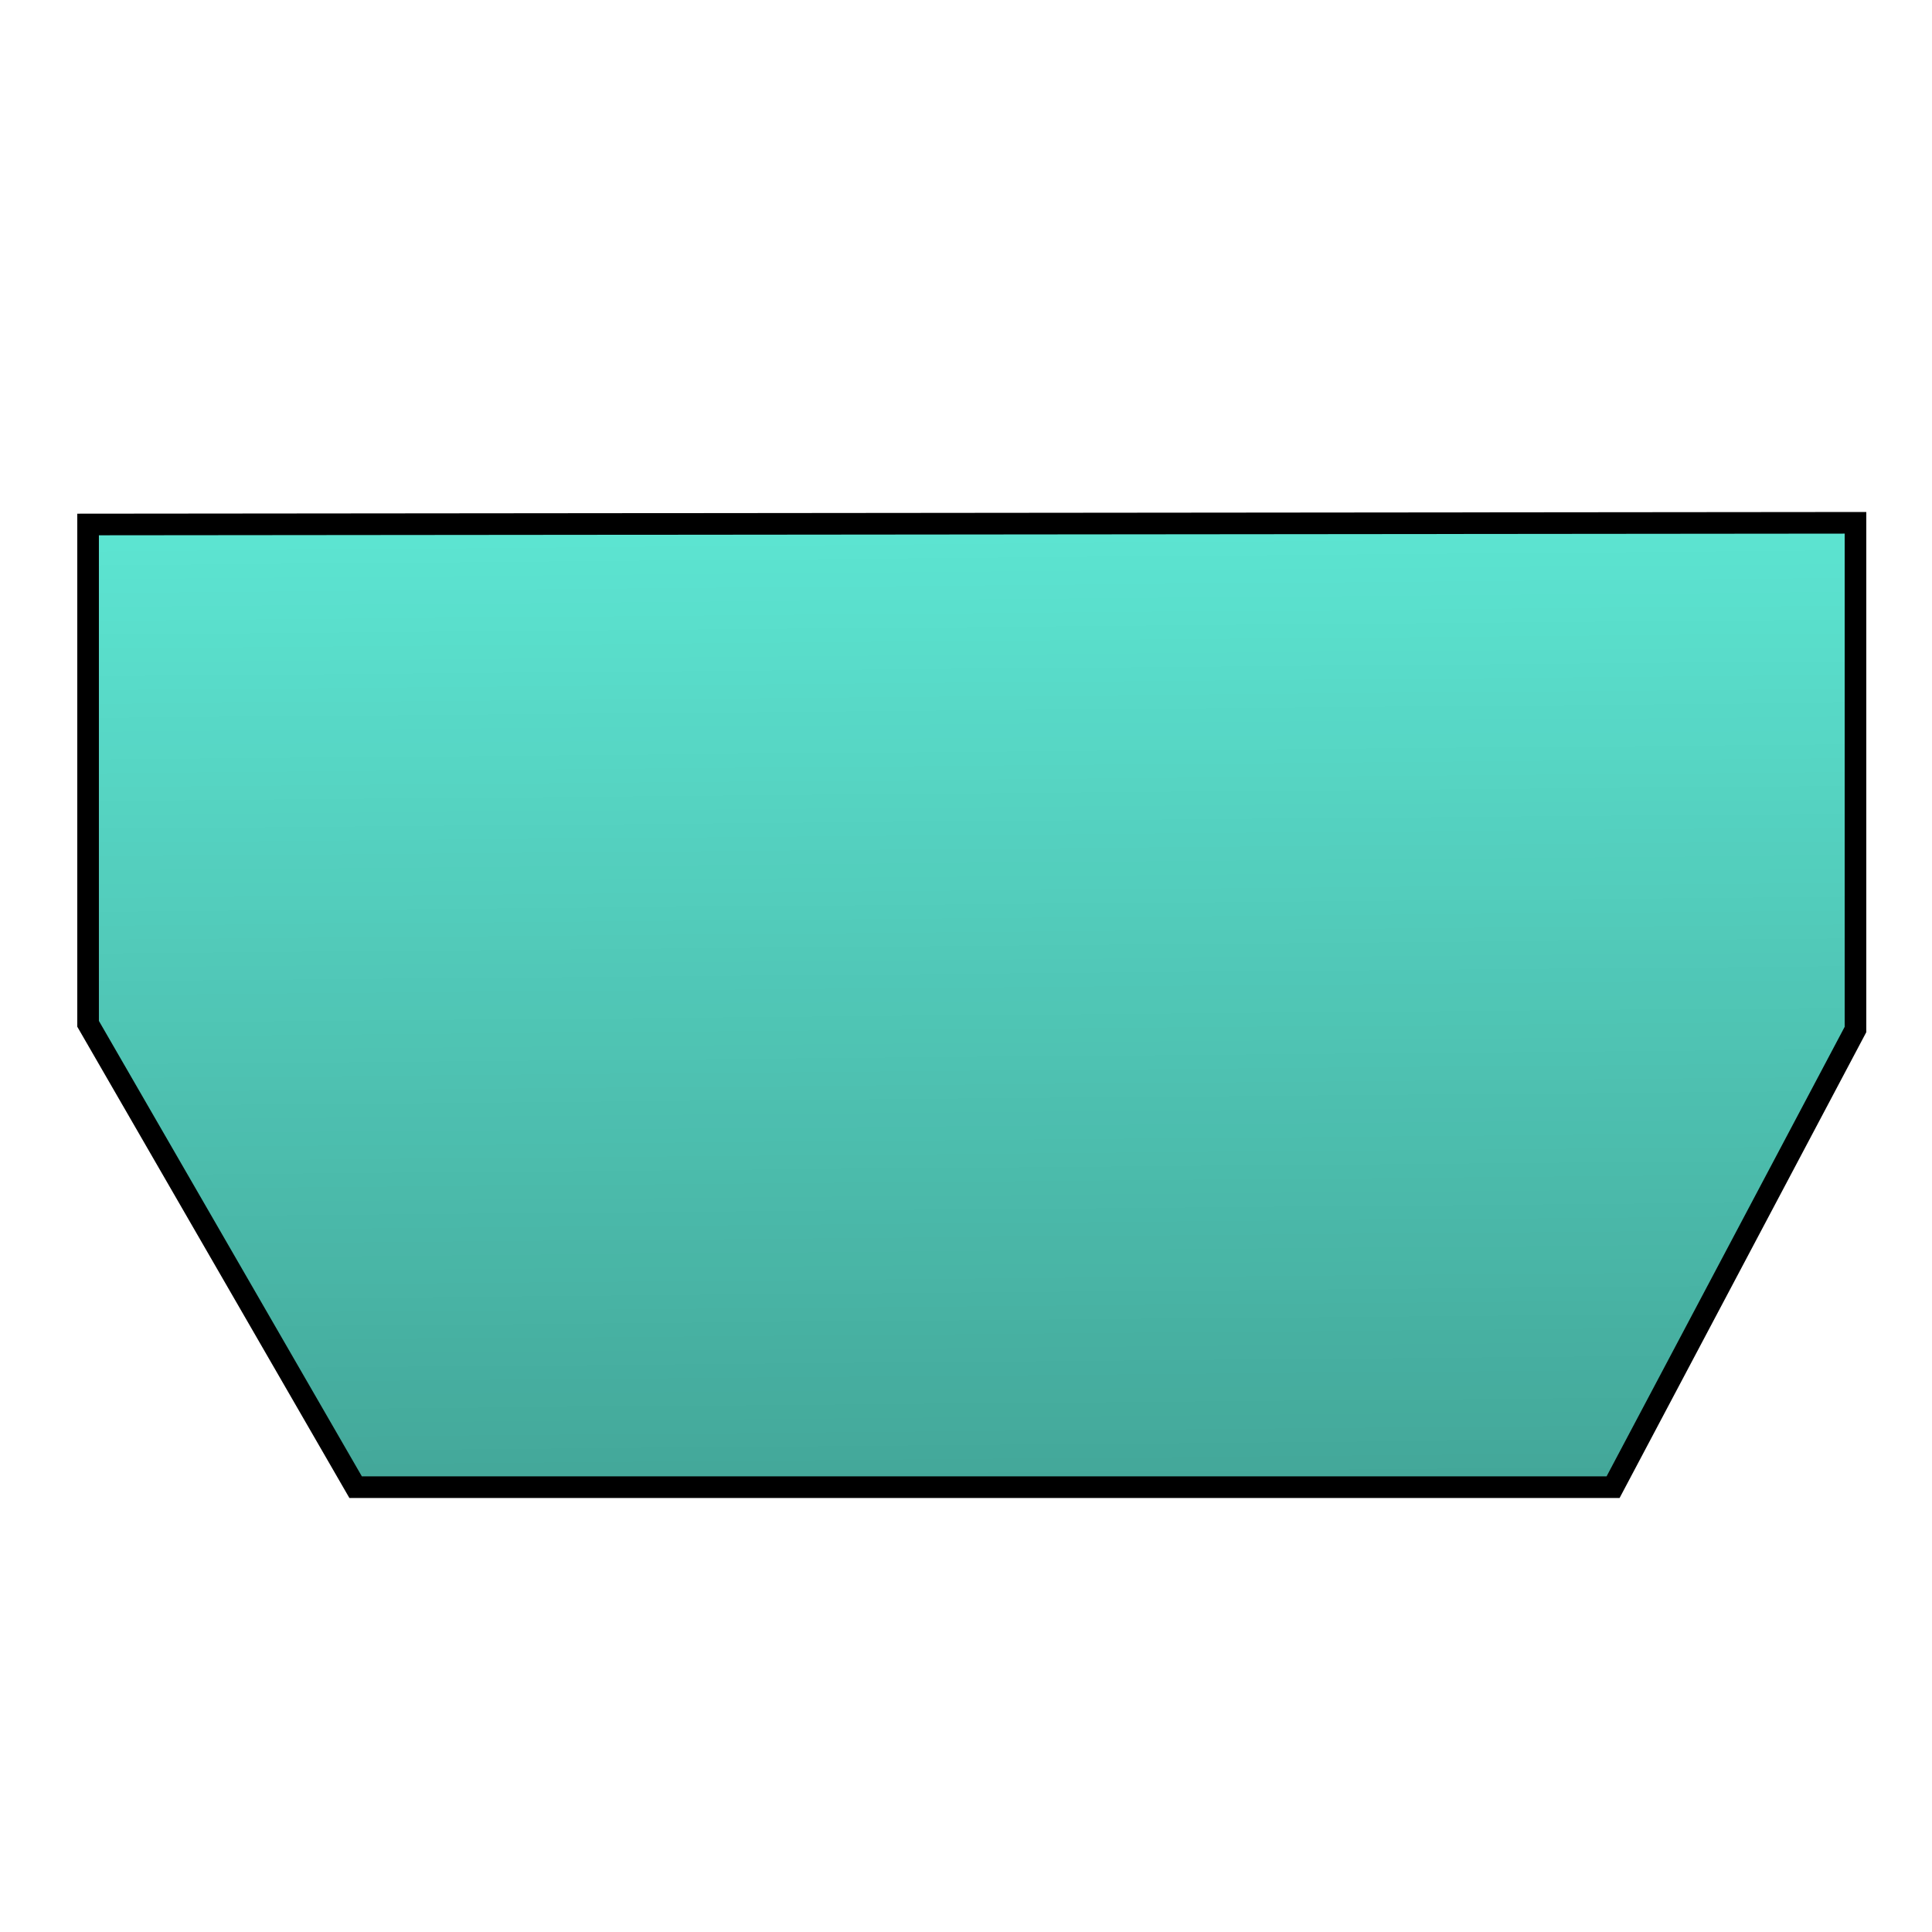
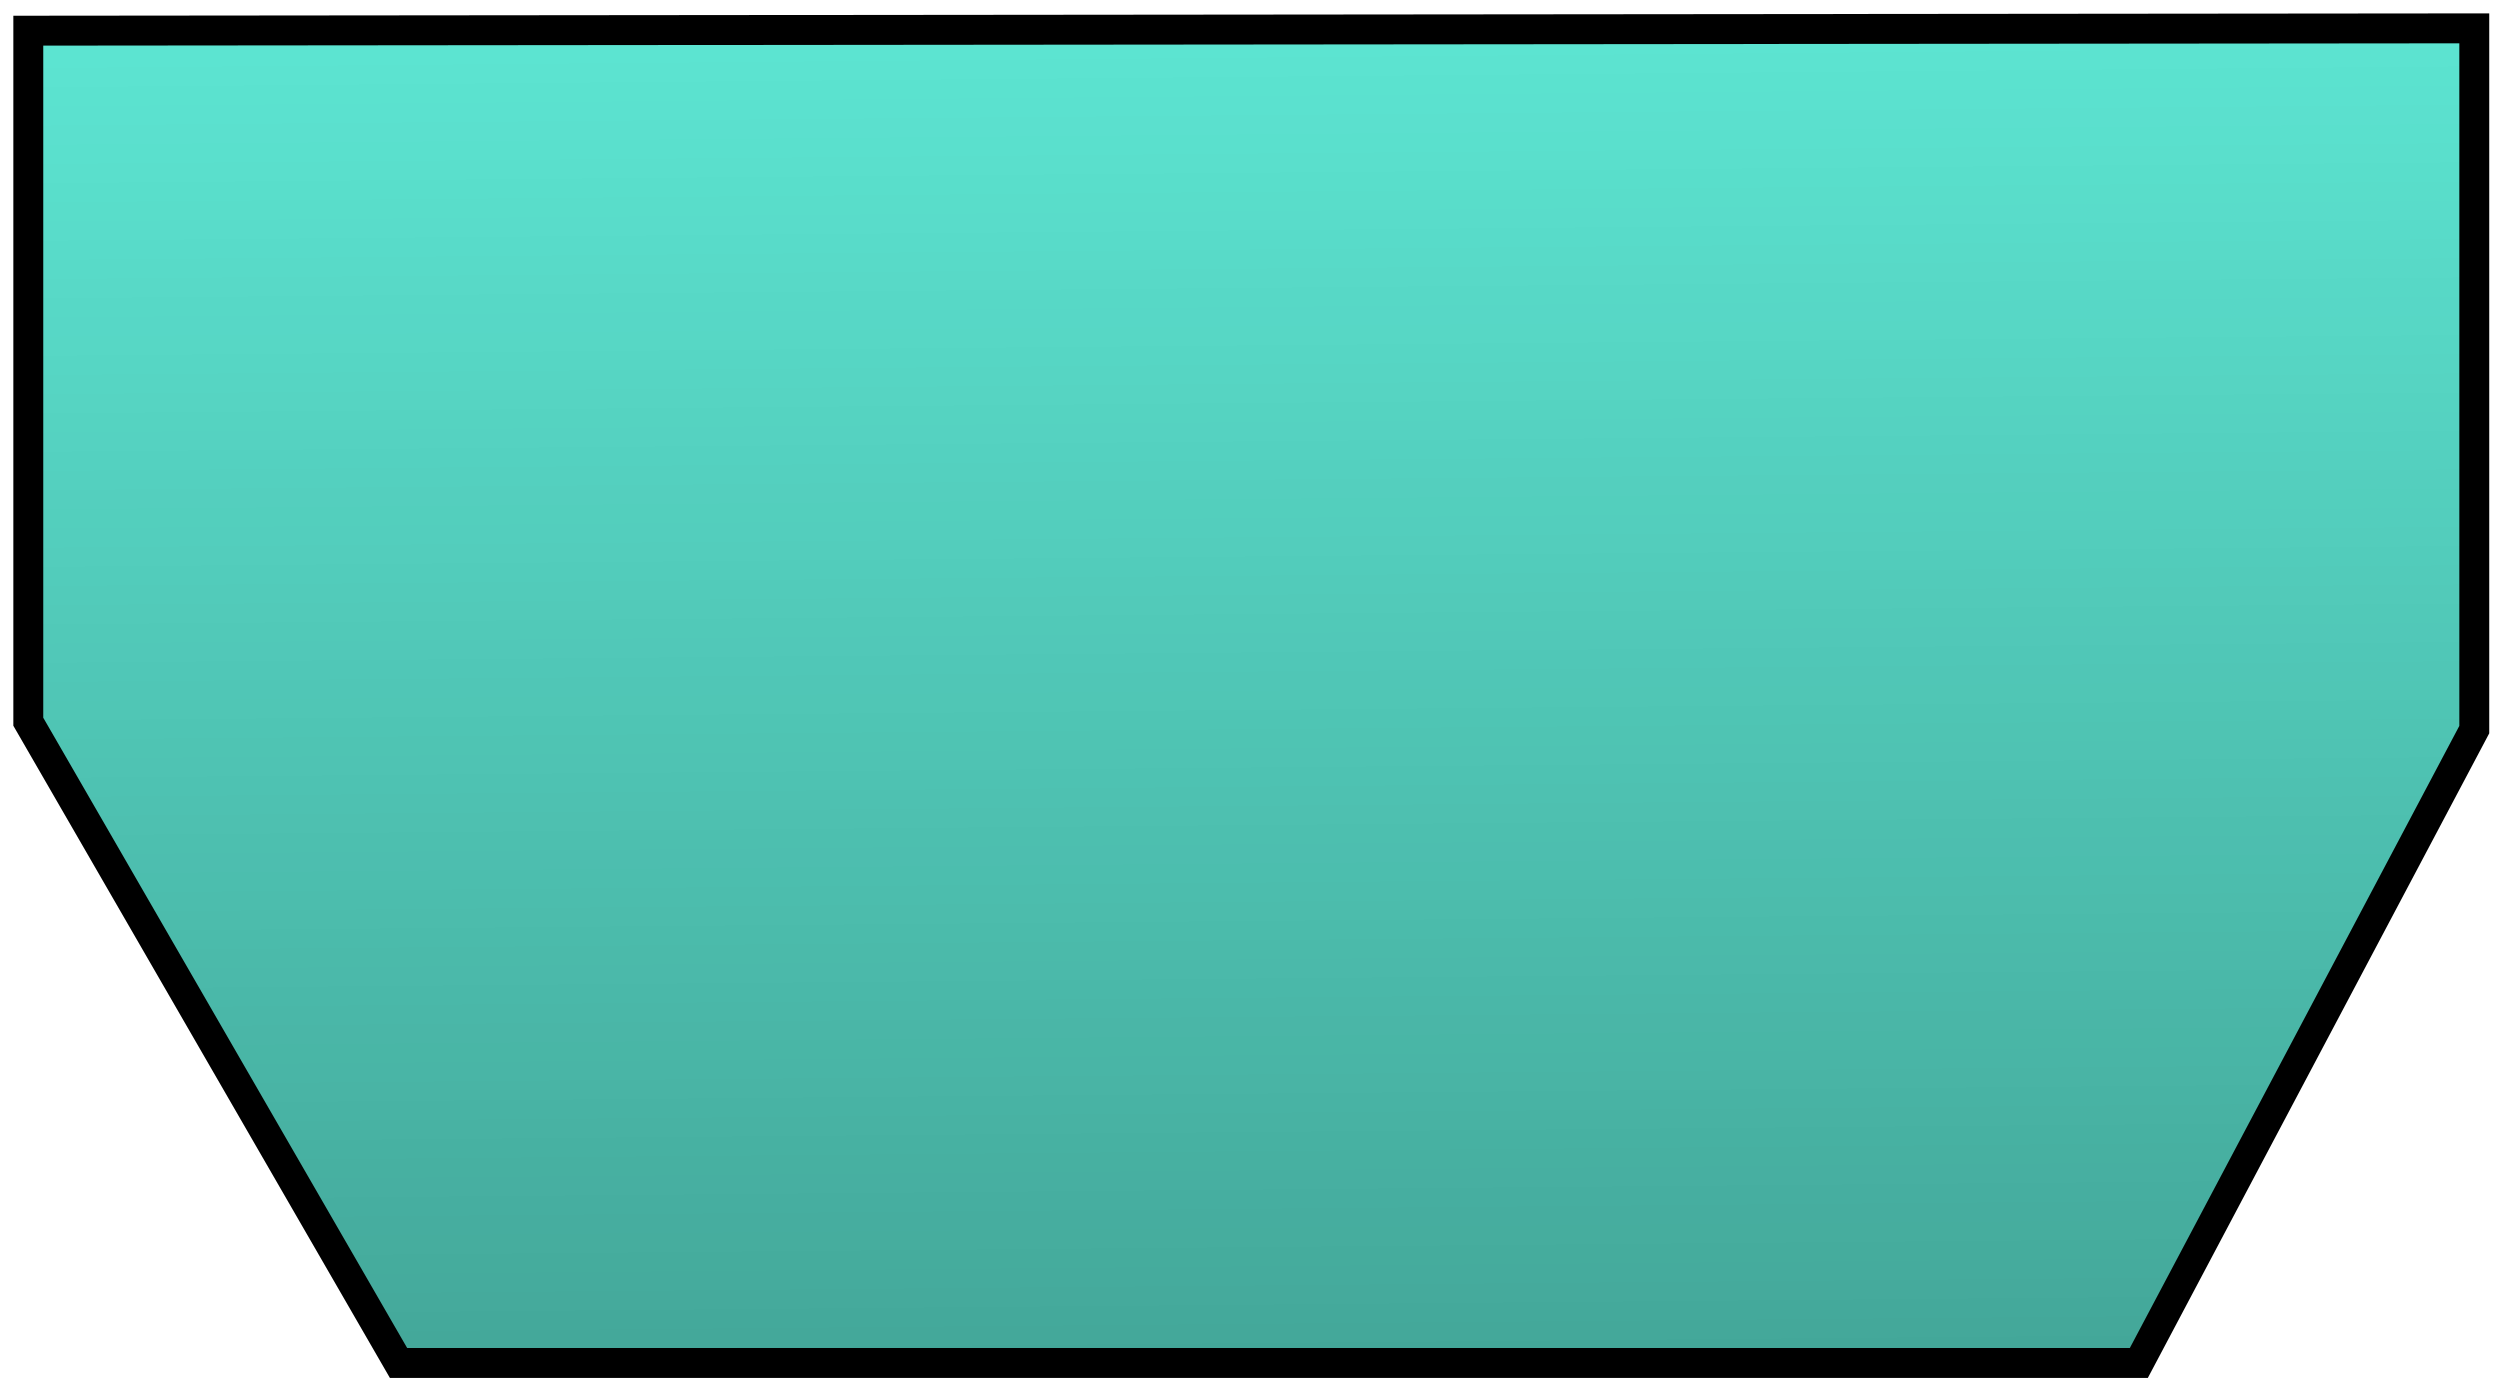
- <svg xmlns="http://www.w3.org/2000/svg" xmlns:xlink="http://www.w3.org/1999/xlink" width="400" height="400" viewBox="0 0 105.833 105.833" version="1.1" id="svg1">
-   <defs id="defs1">
-     <linearGradient id="linearGradient6563-0" x1="-221.12" x2="-224.16" y1="1102.7" y2="532.88" gradientTransform="matrix(0.28147,0,0,0.19152,242.75,11.245)" gradientUnits="userSpaceOnUse" xlink:href="#linearGradient40" />
-     <linearGradient id="linearGradient40">
-       <stop stop-opacity=".496" offset="0" id="stop1" />
-       <stop stop-opacity="0" offset="1" id="stop2" />
-     </linearGradient>
-     <linearGradient id="linearGradient11" x1="736.43" x2="726.27" y1="1713.1" y2="1219.6" gradientTransform="matrix(0.28733,0,0,0.14125,-133.06,561.26)" gradientUnits="userSpaceOnUse" xlink:href="#linearGradient6613" />
-     <linearGradient id="linearGradient6613">
-       <stop stop-opacity=".494" offset="0" id="stop3" />
-       <stop stop-opacity="0" offset="1" id="stop4" />
-     </linearGradient>
-     <linearGradient id="linearGradient21" x1="-687.4" x2="-687.52" y1="1380" y2="820.43" gradientTransform="matrix(0.26556,0,0,0.14104,686.72,201.94)" gradientUnits="userSpaceOnUse" xlink:href="#linearGradient40" />
-     <linearGradient id="linearGradient22" x1="-192.92" x2="-193.21" y1="1463" y2="885.12" gradientTransform="matrix(0.32215,0,0,0.32215,1056.1,98.196)" gradientUnits="userSpaceOnUse" xlink:href="#linearGradient40" />
-     <linearGradient id="linearGradient6561" x1="196.81" x2="200.69" y1="1107.1" y2="525.34" gradientTransform="matrix(0.26509,0,0,0.1981,552.8,133.02)" gradientUnits="userSpaceOnUse" xlink:href="#linearGradient40" />
-     <linearGradient id="linearGradient6611" x1="1213.5" x2="1204.9" y1="1809.5" y2="1192.6" gradientTransform="matrix(0.26458,0,0,0.26458,-78.993,696.65)" gradientUnits="userSpaceOnUse" xlink:href="#linearGradient40" />
-     <linearGradient id="linearGradient6585-9" x1="86.18" x2="89.206" y1="1430.8" y2="888.29" gradientTransform="matrix(0.26512,0,0,0.19466,50.661,-61.953)" gradientUnits="userSpaceOnUse" xlink:href="#linearGradient40" />
-     <linearGradient id="linearGradient2" x1="1213.9" x2="1208.1" y1="1769.2" y2="1217.1" gradientTransform="translate(497.67,1030.6)" gradientUnits="userSpaceOnUse" xlink:href="#linearGradient6613" />
-     <linearGradient id="linearGradient6633-9" x1="-691.07" x2="-674.72" y1="1666.1" y2="1341.3" gradientTransform="matrix(0.26458,0,0,0.26458,233.0076,-315.1139)" gradientUnits="userSpaceOnUse" xlink:href="#linearGradient6613" />
-     <linearGradient id="linearGradient20" x1="-687.4" x2="-687.52" y1="1380" y2="820.43" gradientTransform="matrix(0.26556,0,0,0.14104,677.4,128.62)" gradientUnits="userSpaceOnUse" xlink:href="#linearGradient40" />
-     <linearGradient id="linearGradient15" x1="1178.9" x2="1179.7" y1="913.05" y2="466.54" gradientTransform="matrix(0.31759,0,0,0.23503,-212.86,161.32)" gradientUnits="userSpaceOnUse" xlink:href="#linearGradient40" />
-     <linearGradient id="linearGradient6595" x1="-690.85" x2="-700" y1="1474.8" y2="892.69" gradientTransform="matrix(0.26458,0,0,0.26458,308.33,716.35)" gradientUnits="userSpaceOnUse" xlink:href="#linearGradient40" />
-     <linearGradient id="linearGradient23" x1="1213.9" x2="1208.1" y1="1769.2" y2="1217.1" gradientTransform="matrix(-0.22764,0,0,0.14875,1291.315,-23.65522)" gradientUnits="userSpaceOnUse">
-       <stop stop-color="#fff" offset="0" id="stop5" />
-       <stop stop-opacity="0" offset="1" id="stop6" />
-     </linearGradient>
-     <linearGradient id="linearGradient6631" x1="-211.43" x2="-214.91" y1="1679.9" y2="1275.9" gradientTransform="matrix(0.2374685,0,0,0.2374685,742.8108,-267.0799)" gradientUnits="userSpaceOnUse">
-       <stop stop-opacity=".494" offset="0" id="stop7" />
-       <stop stop-opacity="0" offset="1" id="stop8" />
-     </linearGradient>
-     <linearGradient id="linearGradient6631-5" x1="-211.43" x2="-214.91" y1="1679.9" y2="1275.9" gradientTransform="matrix(0.2367673,0,0,0.2367673,853.0597,-273.5678)" gradientUnits="userSpaceOnUse">
-       <stop stop-opacity=".494" offset="0" id="stop9" />
-       <stop stop-opacity="0" offset="1" id="stop10" />
+ <svg xmlns="http://www.w3.org/2000/svg" width="374" height="208" version="1.1" viewBox="0 0 98.954 55.033">
+   <defs>
+     <linearGradient id="linearGradient6631-5" x1="-211.43" x2="-214.91" y1="1679.9" y2="1275.9" gradientTransform="matrix(.23677 0 0 .23677 853.06 -273.57)" gradientUnits="userSpaceOnUse">
+       <stop stop-opacity=".494" offset="0" />
+       <stop stop-opacity="0" offset="1" />
    </linearGradient>
  </defs>
-   <g id="layer1">
-     <g id="g142" transform="translate(-754.2336,0.9384733)">
-       <path d="m 759.059,27.792 v 27.353 l 14.655,25.382 h 68.883 L 855.875,55.457 V 27.7 Z" fill="#5ce4d1" fill-opacity="0.82" id="path95" style="fill:#5ce4d1;fill-opacity:1;stroke:#000000;stroke-width:0.895" />
-       <path d="m 759.059,27.792 v 27.353 l 14.655,25.382 h 68.883 l 13.278,-25.07 V 27.7 Z" fill="url(#linearGradient6631-5)" stroke-width="1.184" id="path96" style="fill:url(#linearGradient6631-5);stroke:#000000" />
-     </g>
+   <g transform="translate(-757.94 -26.578)" stroke="#000">
+     <path d="m759.06 27.792v27.353l14.655 25.382h68.883l13.278-25.07v-27.757z" fill="#5ce4d1" stroke-width=".895" />
+     <path d="m759.06 27.792v27.353l14.655 25.382h68.883l13.278-25.07v-27.757z" fill="url(#linearGradient6631-5)" stroke-width="1.184" />
  </g>
</svg>
